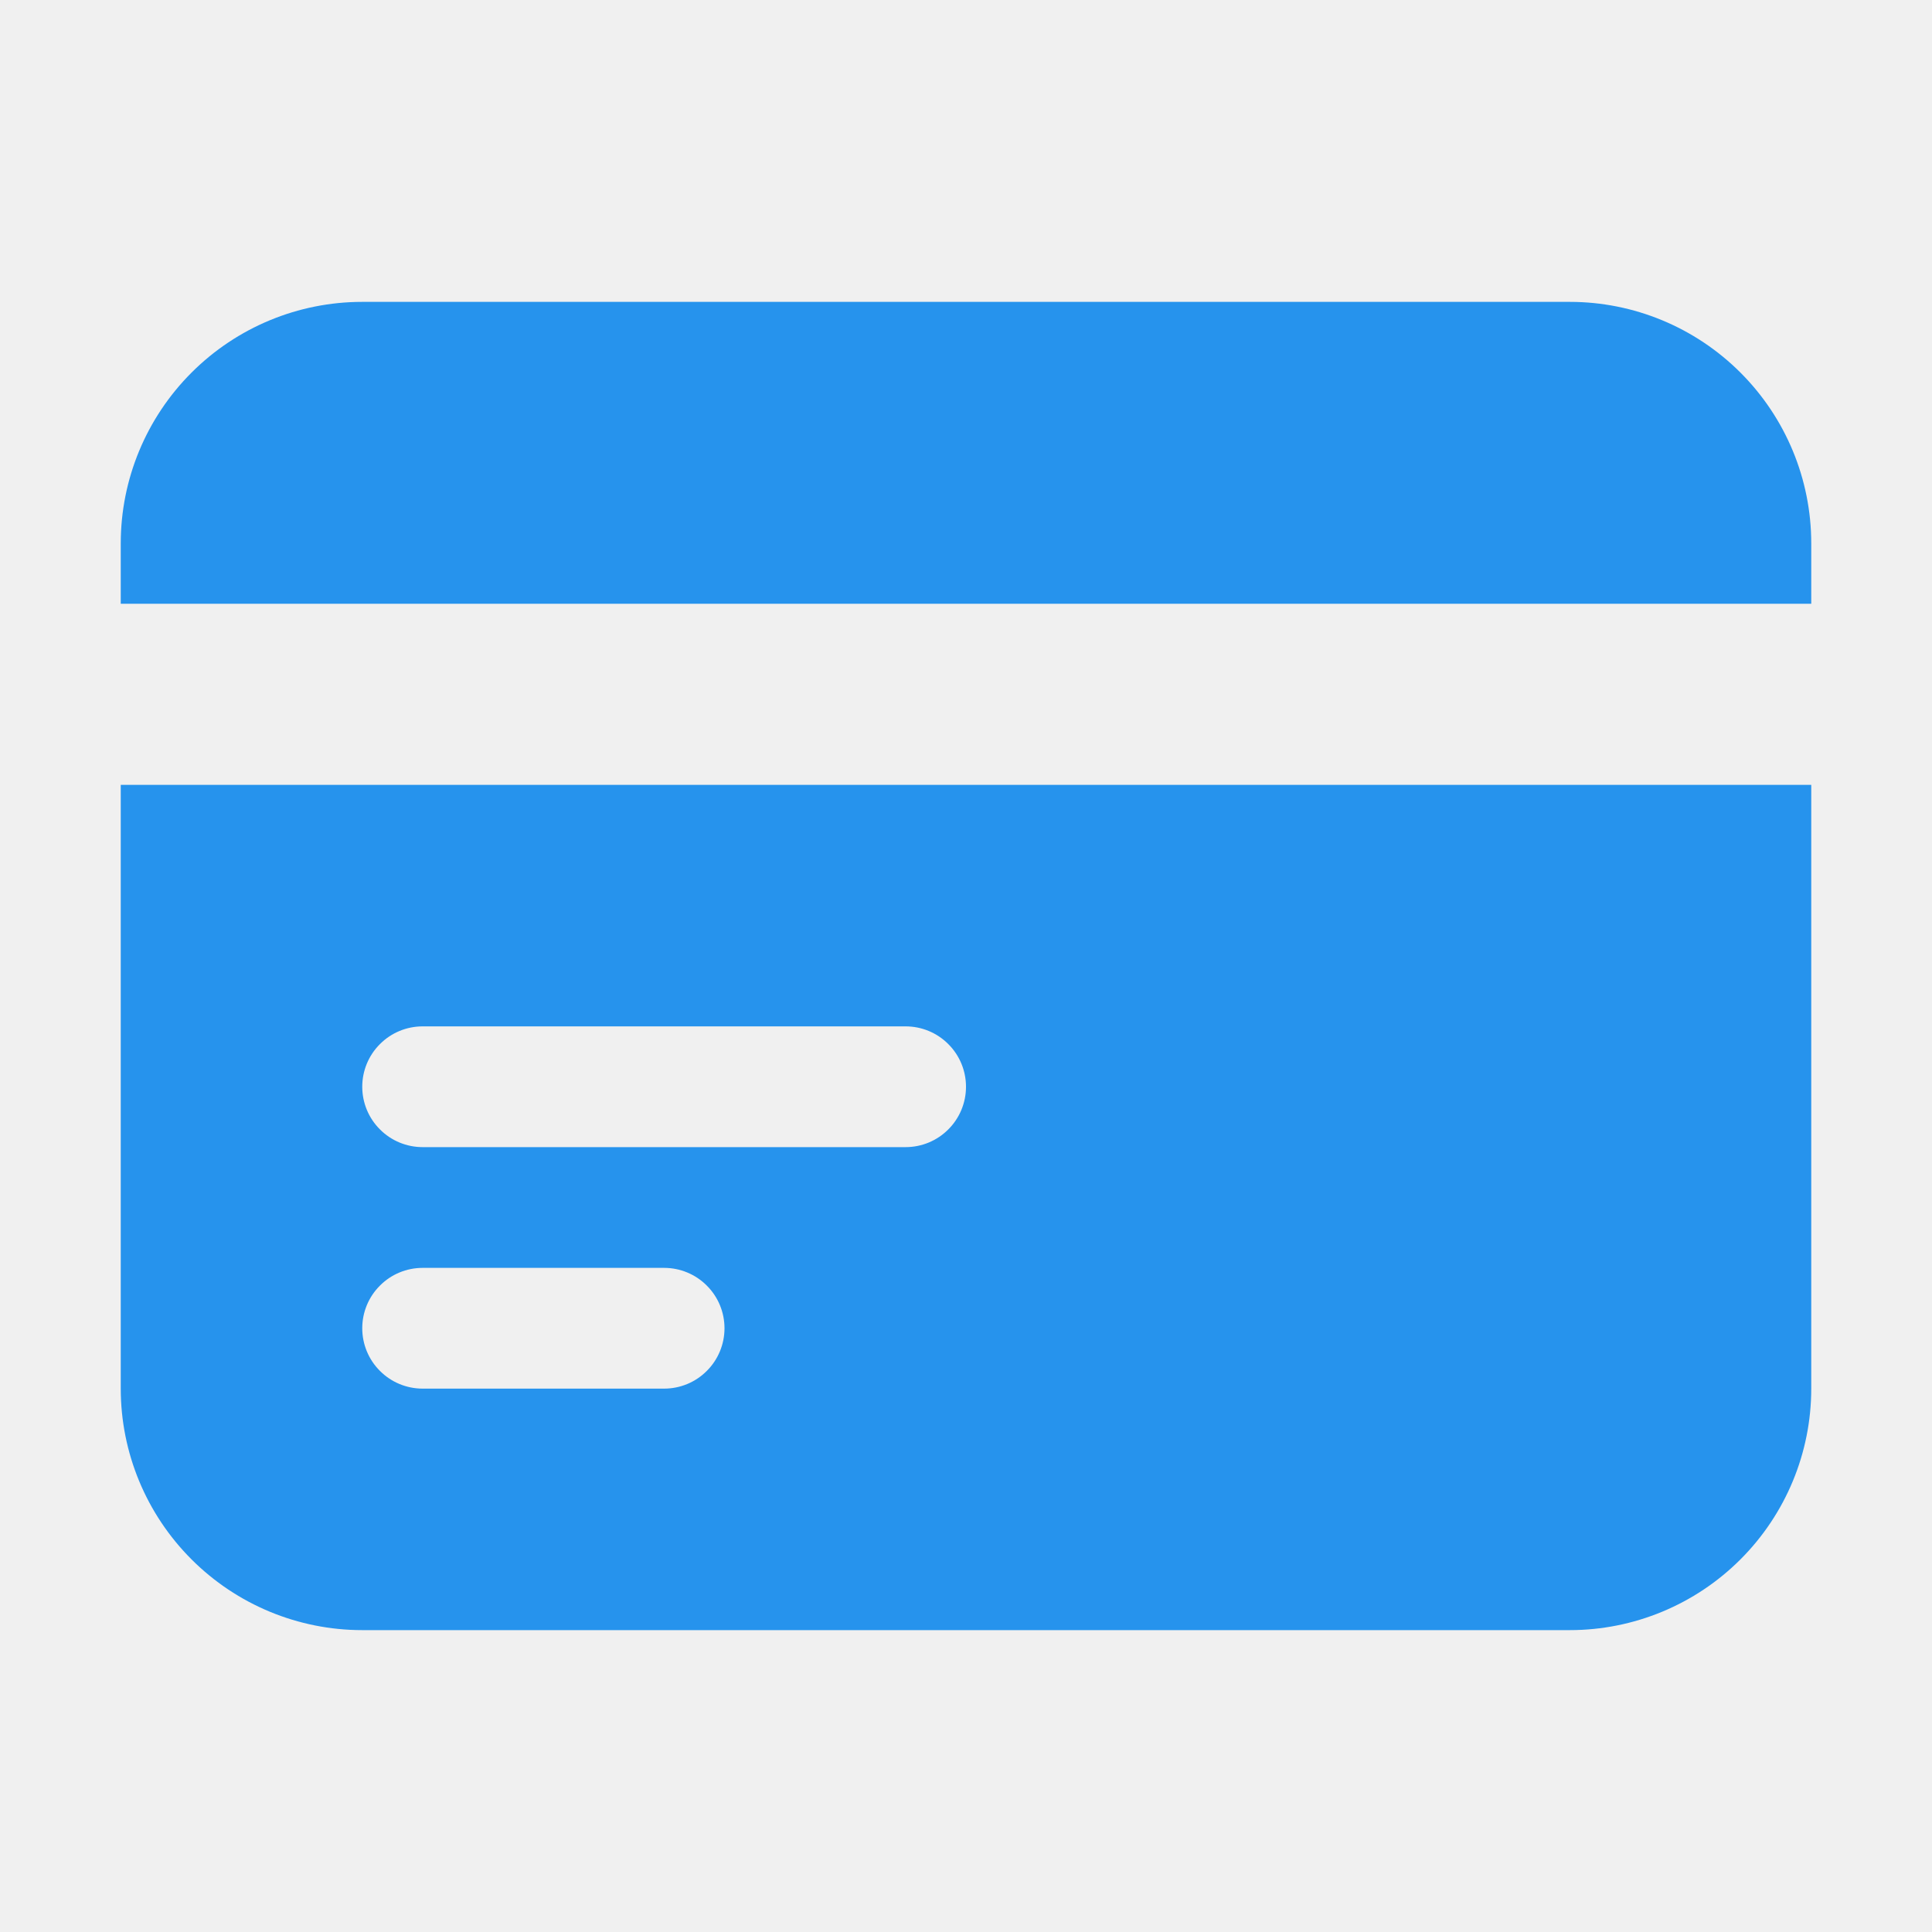
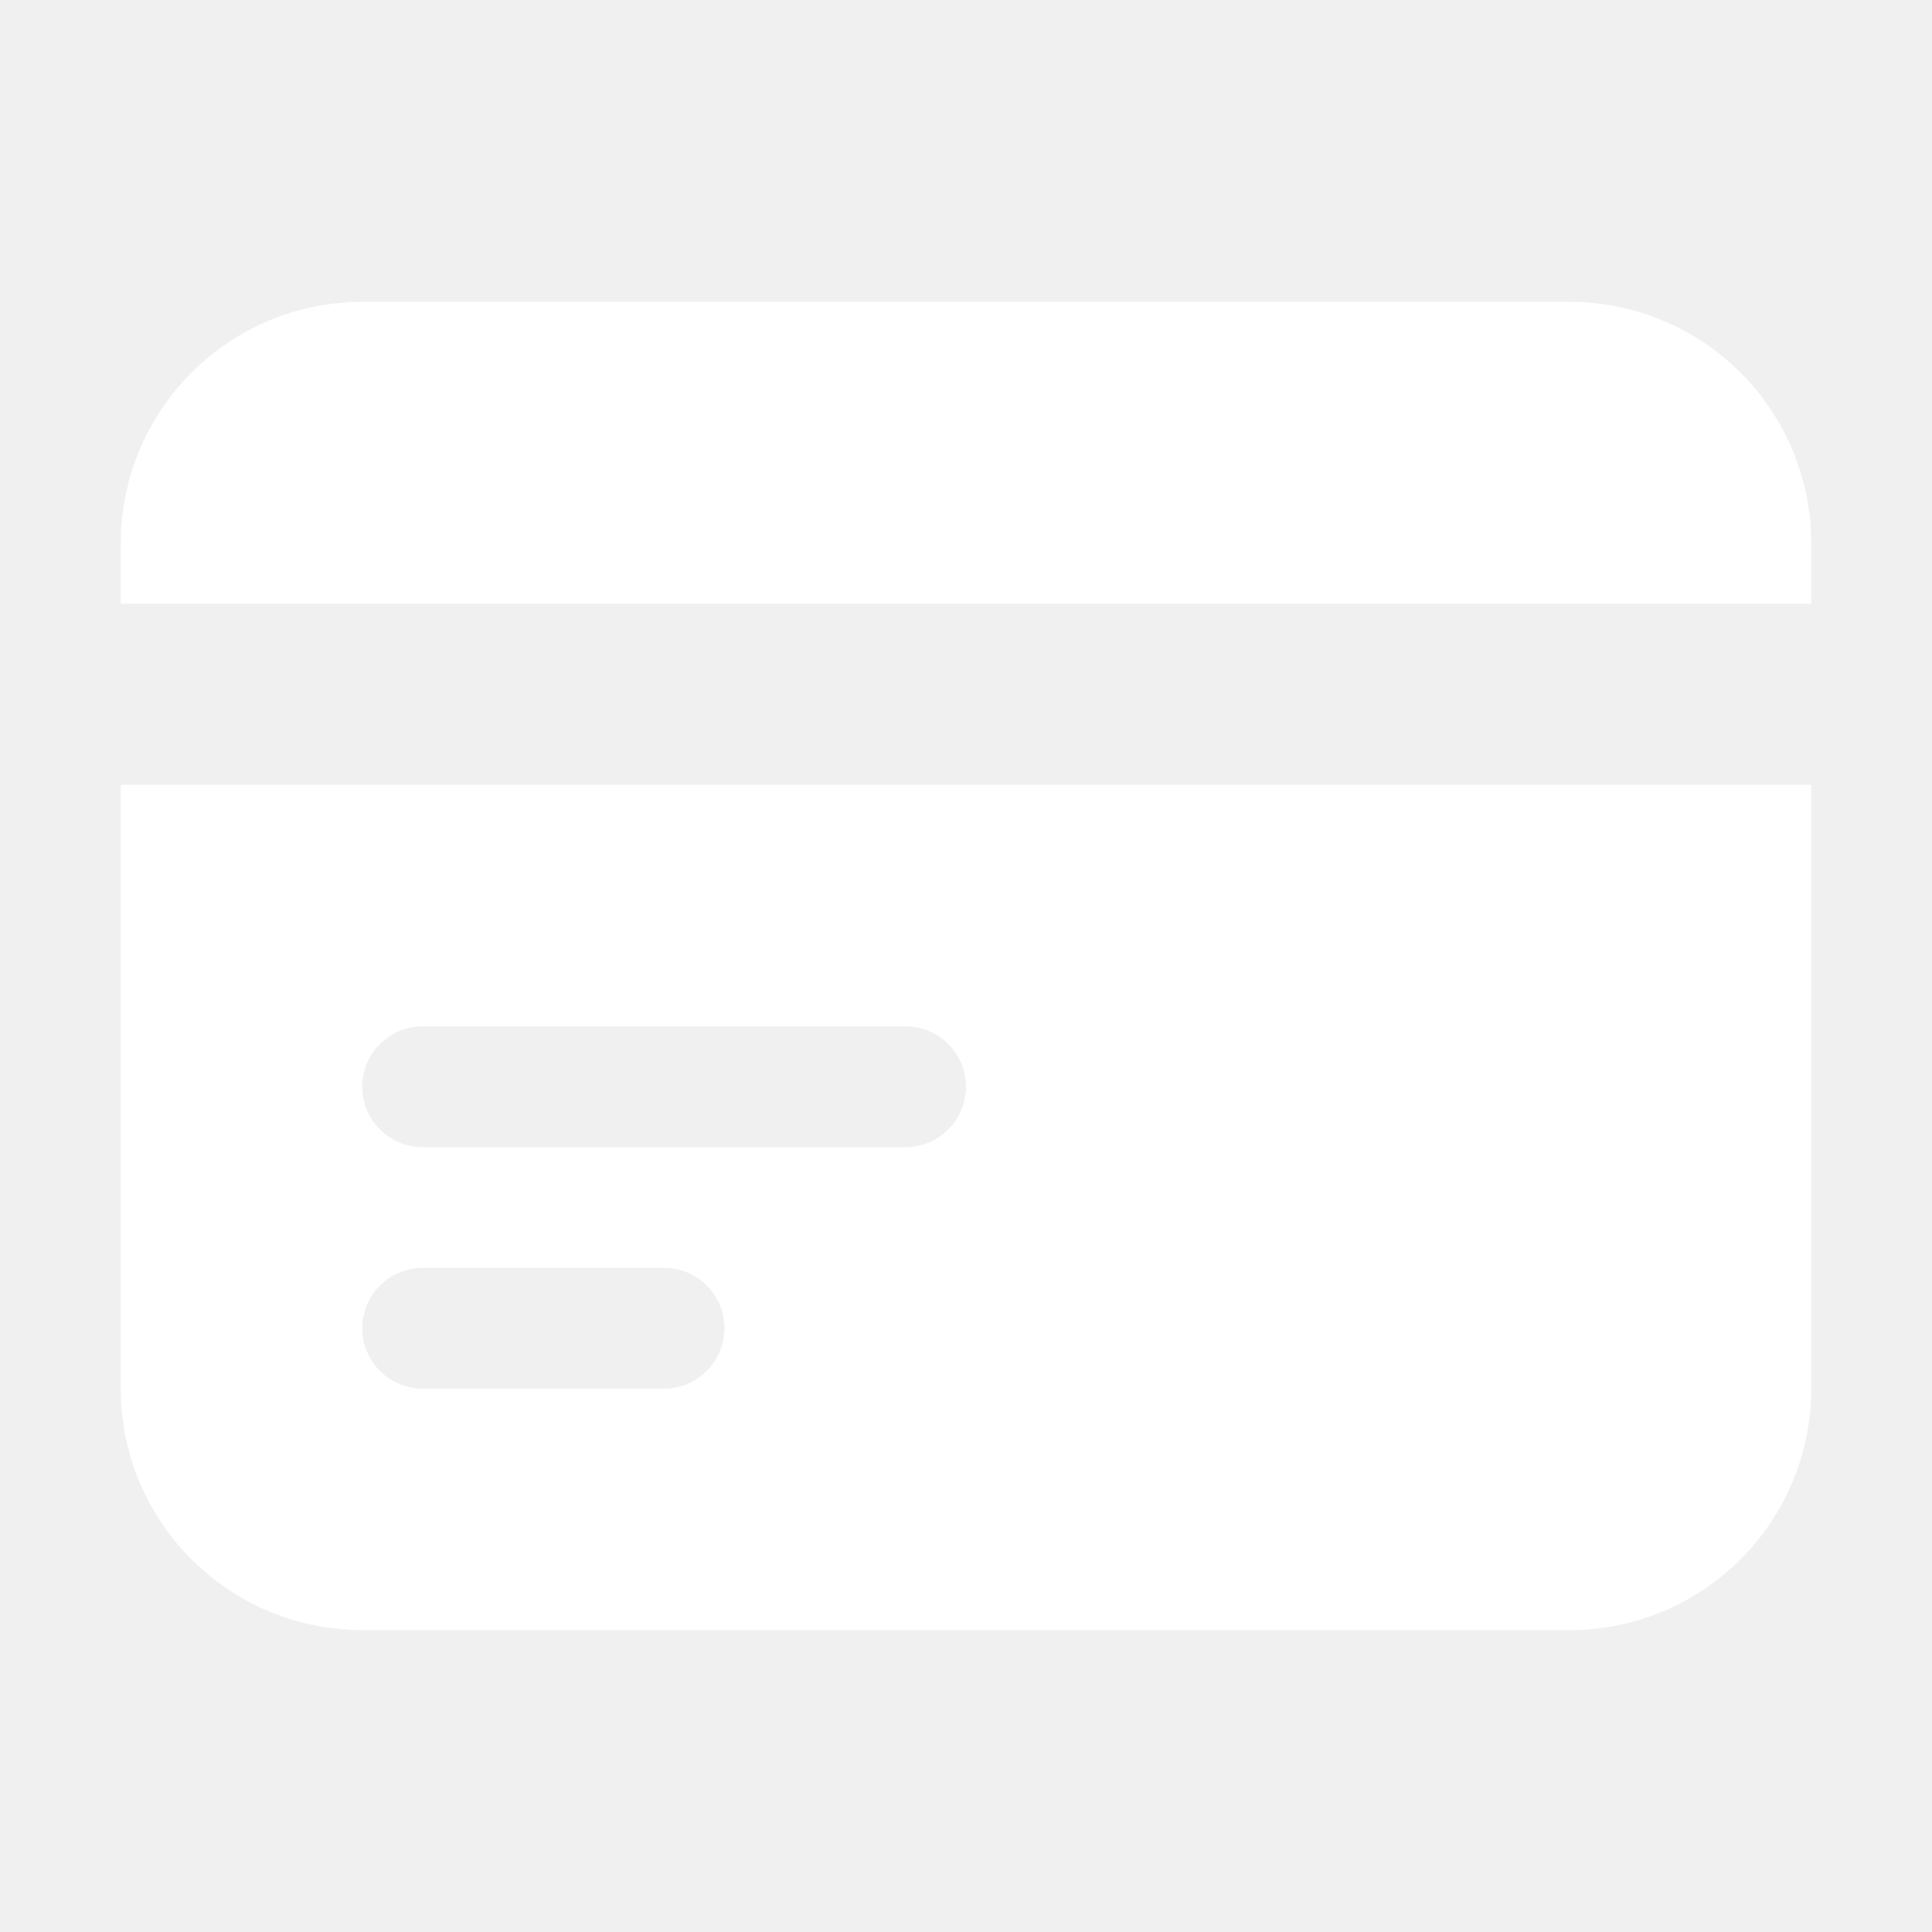
<svg xmlns="http://www.w3.org/2000/svg" width="24" height="24" viewBox="0 0 24 24" fill="none">
-   <path d="M22.5 9.75V17.25C22.5 18.046 22.184 18.808 21.621 19.371C21.058 19.934 20.296 20.25 19.5 20.25H4.5C3.704 20.25 2.942 19.934 2.379 19.371C1.816 18.808 1.5 18.046 1.5 17.25V9.75H22.5ZM5.25 15.75C5.051 15.75 4.86 15.829 4.72 15.97C4.579 16.11 4.5 16.301 4.5 16.5C4.5 16.699 4.579 16.89 4.72 17.03C4.86 17.171 5.051 17.25 5.25 17.25H8.25C8.449 17.25 8.64 17.171 8.78 17.03C8.921 16.89 9 16.699 9 16.5C9 16.301 8.921 16.11 8.78 15.97C8.64 15.829 8.449 15.75 8.25 15.75H5.25ZM5.25 12.75C5.051 12.75 4.86 12.829 4.72 12.97C4.579 13.11 4.5 13.301 4.5 13.5C4.5 13.699 4.579 13.89 4.72 14.03C4.86 14.171 5.051 14.25 5.25 14.25H11.25C11.449 14.25 11.64 14.171 11.78 14.03C11.921 13.89 12 13.699 12 13.5C12 13.301 11.921 13.11 11.78 12.97C11.64 12.829 11.449 12.75 11.25 12.75H5.25ZM19.5 3.75C20.296 3.75 21.058 4.066 21.621 4.629C22.184 5.192 22.5 5.954 22.5 6.75V7.5H1.5V6.75C1.5 5.954 1.816 5.192 2.379 4.629C2.942 4.066 3.704 3.75 4.5 3.75H19.5Z" fill="#2693ED" />
+   <path d="M22.5 9.75V17.25C22.5 18.046 22.184 18.808 21.621 19.371C21.058 19.934 20.296 20.25 19.5 20.25H4.5C3.704 20.25 2.942 19.934 2.379 19.371C1.816 18.808 1.5 18.046 1.5 17.25V9.75H22.5ZM5.25 15.75C5.051 15.75 4.86 15.829 4.72 15.97C4.579 16.11 4.5 16.301 4.5 16.5C4.5 16.699 4.579 16.89 4.72 17.03C4.86 17.171 5.051 17.25 5.25 17.25H8.25C8.449 17.25 8.64 17.171 8.78 17.03C8.921 16.89 9 16.699 9 16.5C9 16.301 8.921 16.11 8.78 15.97C8.64 15.829 8.449 15.75 8.25 15.75H5.25ZM5.25 12.75C5.051 12.75 4.86 12.829 4.72 12.97C4.579 13.11 4.5 13.301 4.5 13.5C4.5 13.699 4.579 13.89 4.72 14.03C4.86 14.171 5.051 14.25 5.25 14.25H11.25C11.449 14.25 11.64 14.171 11.78 14.03C11.921 13.89 12 13.699 12 13.5C12 13.301 11.921 13.11 11.78 12.97C11.64 12.829 11.449 12.75 11.25 12.75H5.25ZM19.5 3.75C20.296 3.75 21.058 4.066 21.621 4.629C22.184 5.192 22.5 5.954 22.5 6.75V7.5H1.5V6.75C1.5 5.954 1.816 5.192 2.379 4.629C2.942 4.066 3.704 3.75 4.5 3.75H19.5Z" fill="#FFFFFF" />
</svg>
